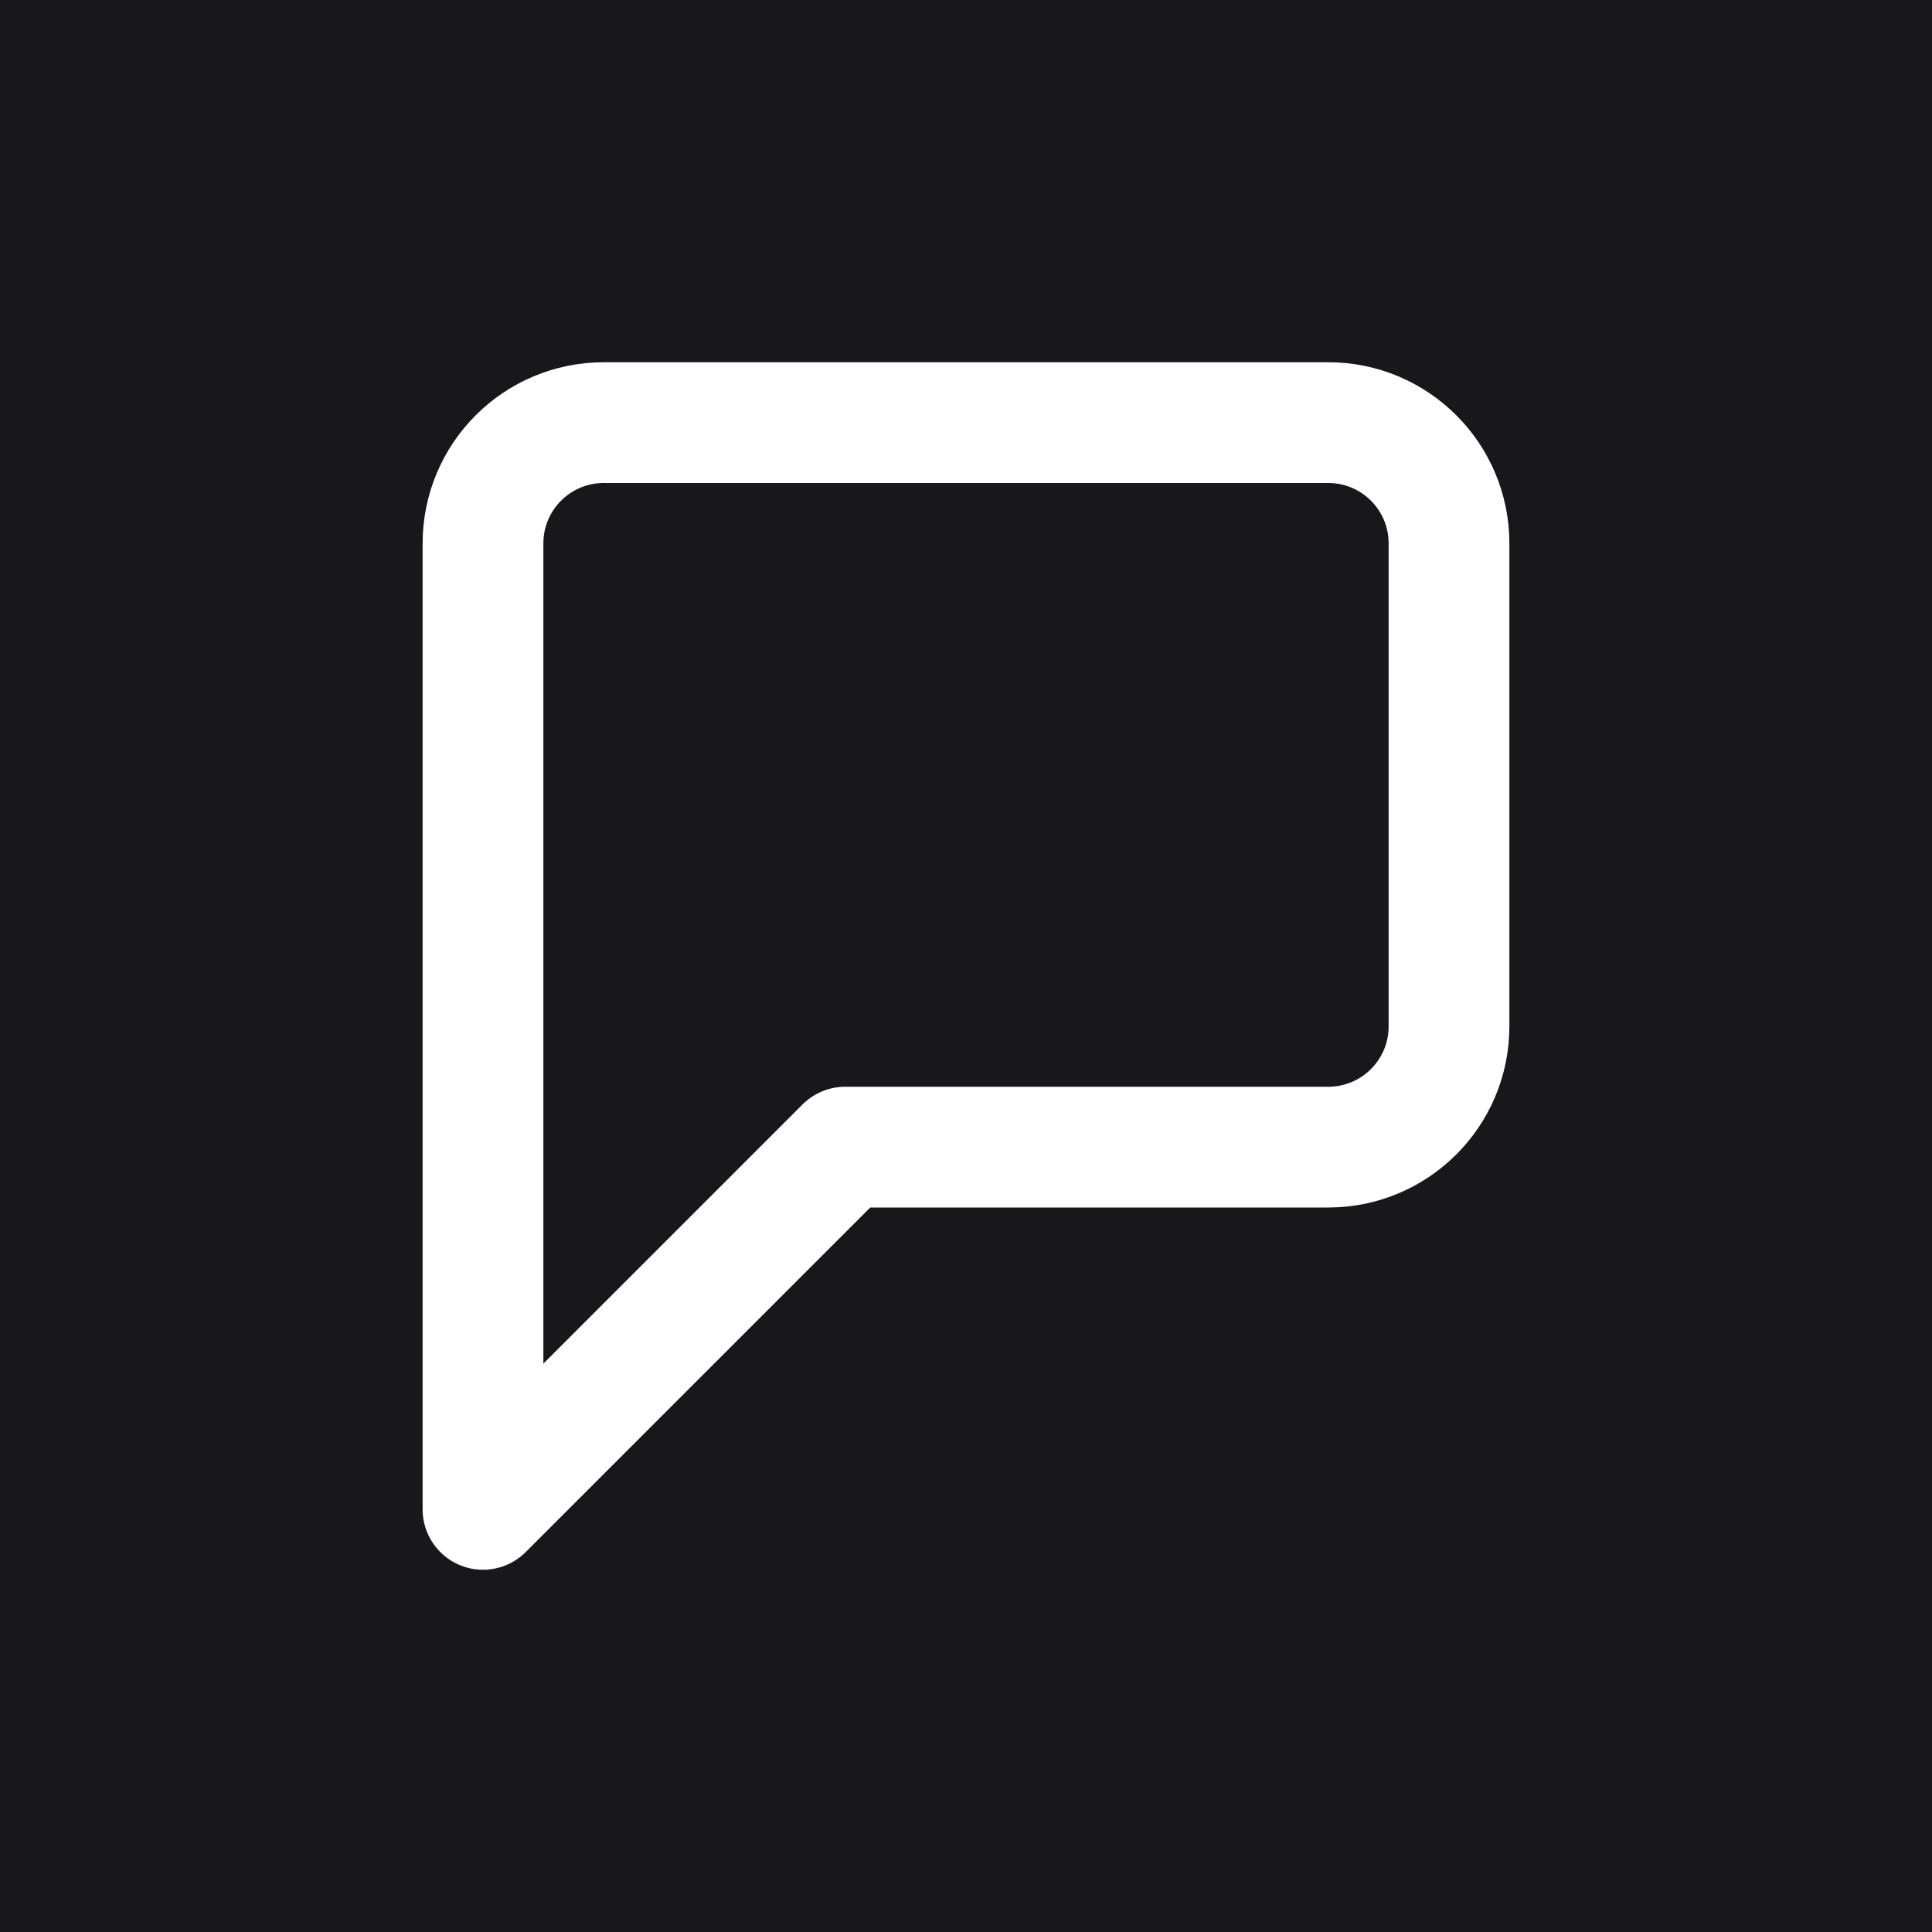
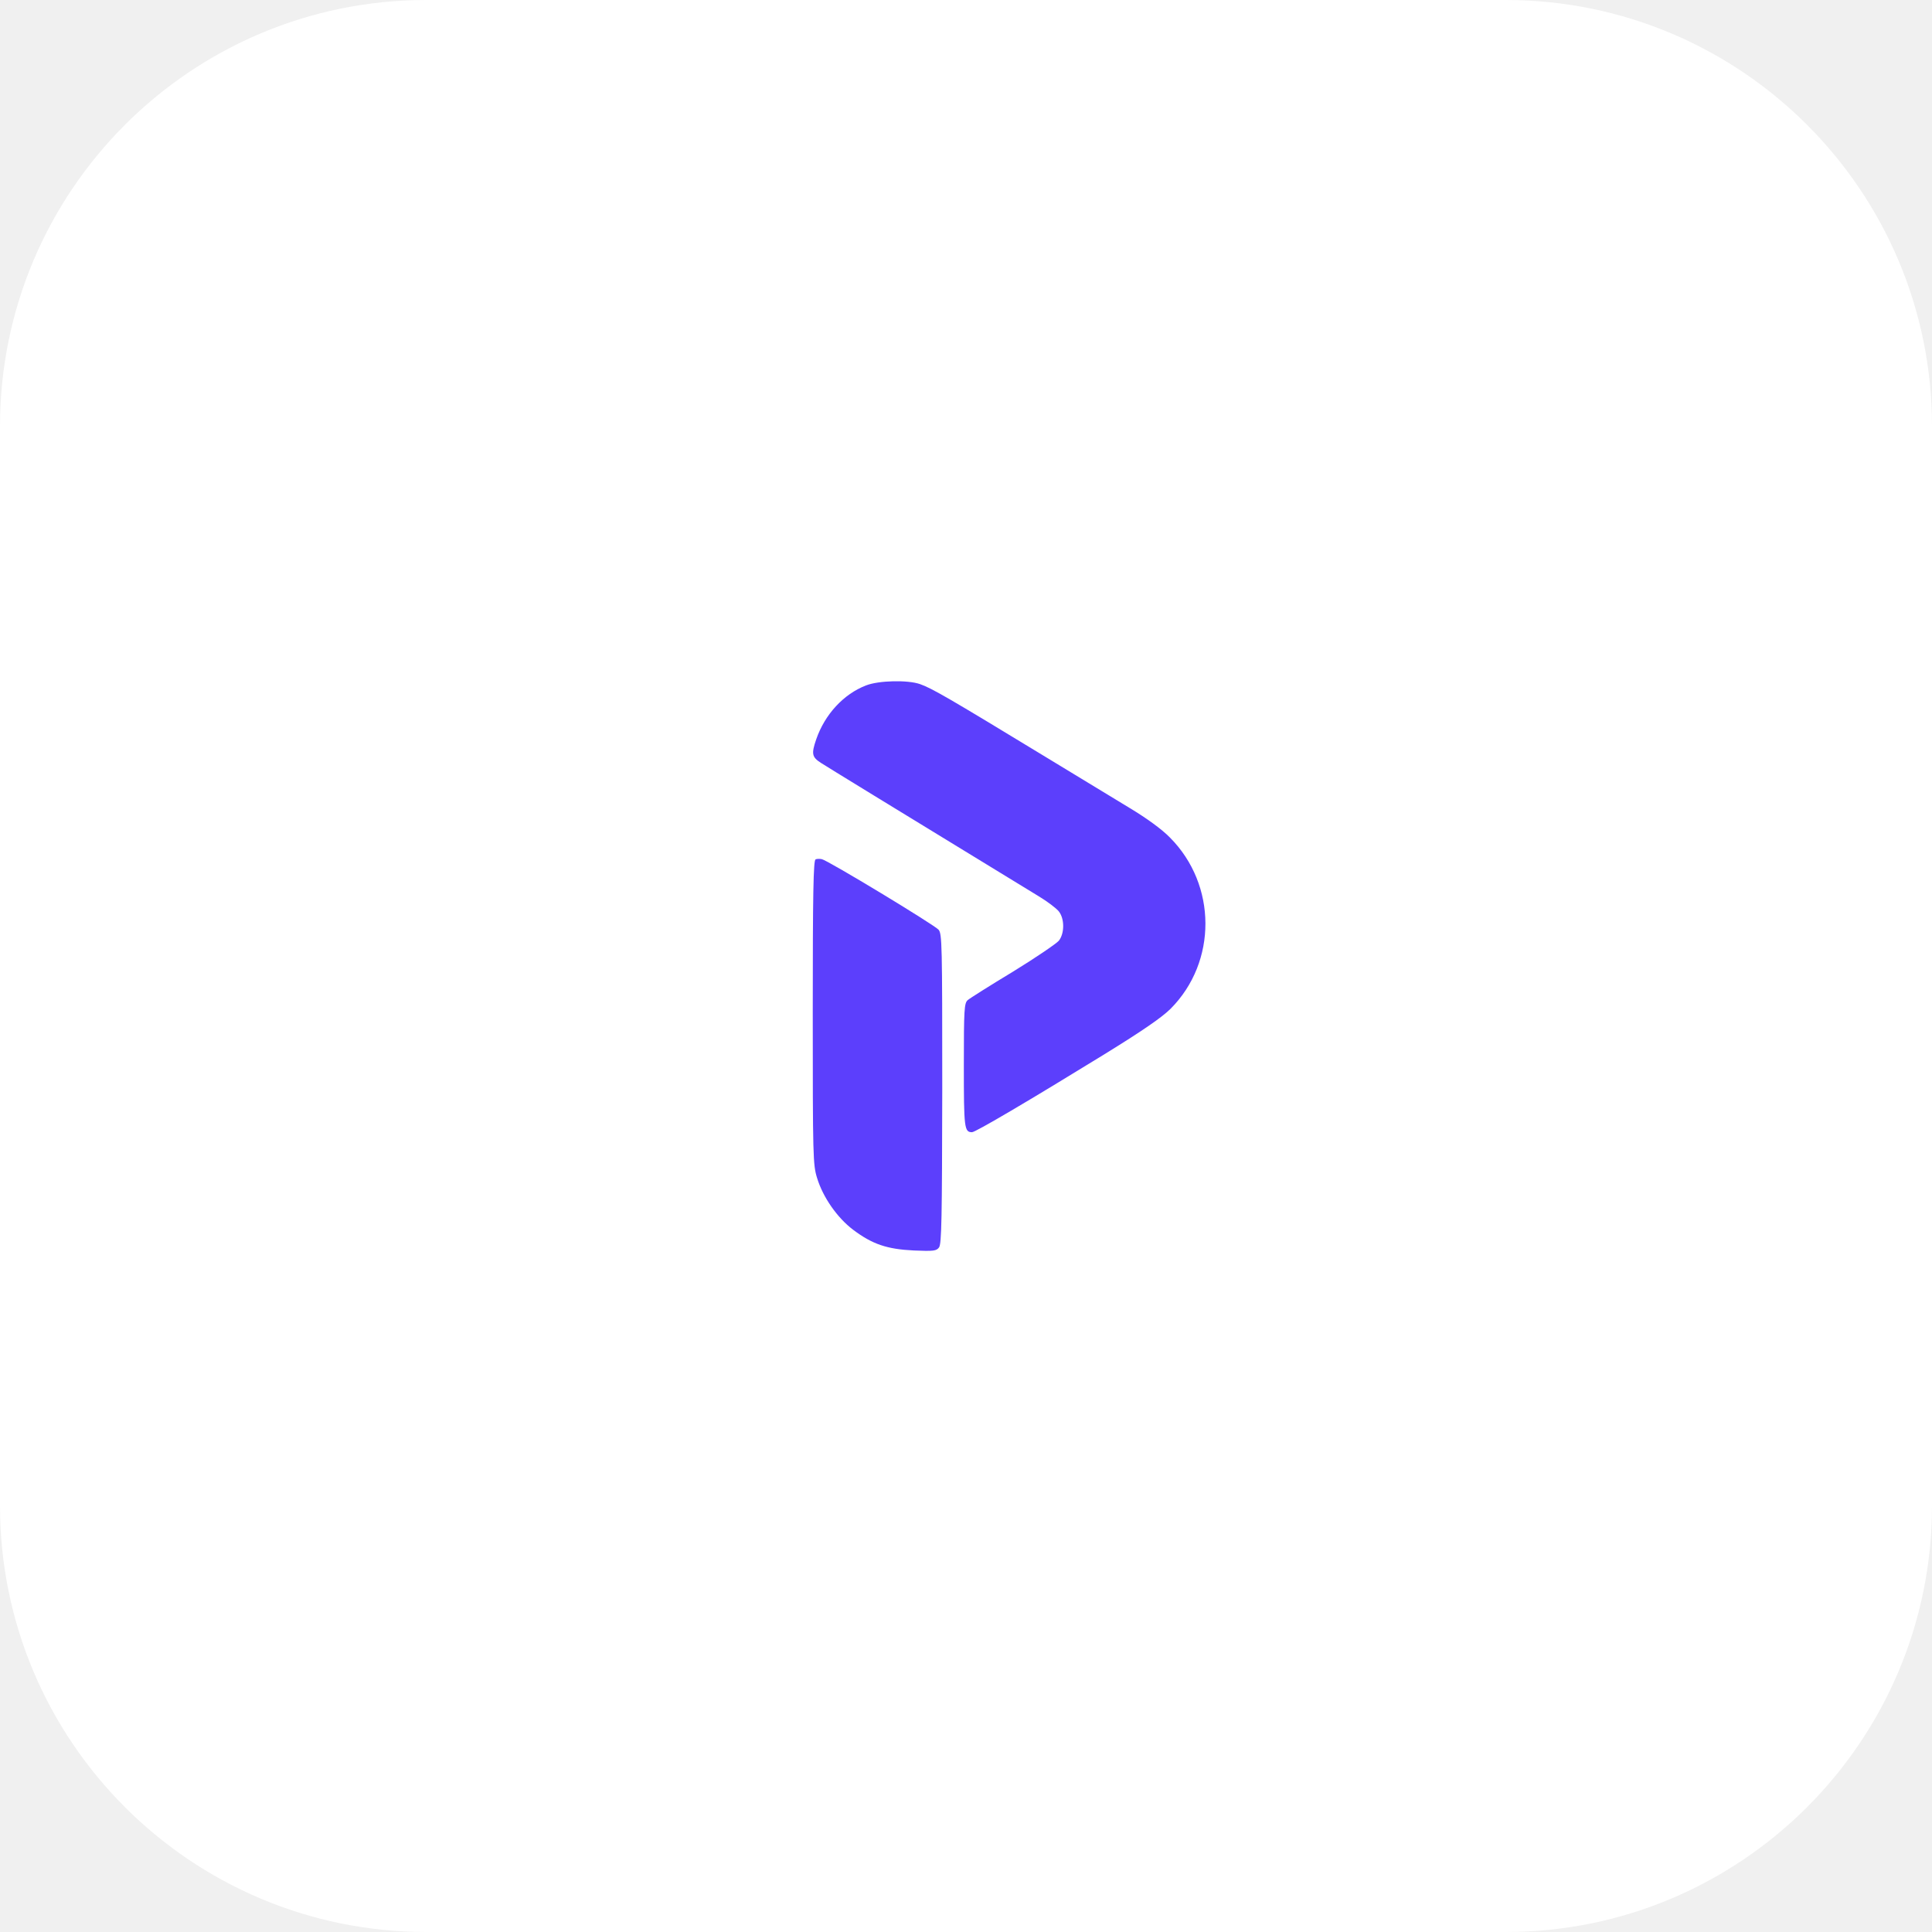
- <svg xmlns="http://www.w3.org/2000/svg" width="512" height="512" viewBox="0 0 512 512" fill="none">
-   <rect width="512" height="512" fill="hsl(240 5.9% 10%)" />
-   <path d="M128 144C128 126.327 142.327 112 160 112H352C369.673 112 384 126.327 384 144V272C384 289.673 369.673 304 352 304H224L128 400V144Z" stroke="white" stroke-width="32" stroke-linecap="round" stroke-linejoin="round" fill="none" />
+ <svg xmlns="http://www.w3.org/2000/svg" viewBox="0 0 512 512" width="512" height="512">
+   <rect width="512" height="512" rx="113" fill="#FFFFFF" />
+   <g transform="translate(113 113) scale(0.572)">
+     <g transform="translate(0 500) scale(0.1 -0.1)" fill="#5C3FFC">
+       <path d="M2037 3800 c-104 -40 -191 -134 -231 -250 -23 -67 -20 -82 22 -109 31 -20 287 -177 1009 -618 40 -24 82 -56 93 -70 27 -34 27 -102 0 -136 -11 -13 -106 -78 -212 -143 -106 -64 -201 -124 -210 -132 -16 -14 -18 -41 -18 -302 0 -291 2 -310 38 -310 16 0 267 148 610 359 180 111 270 173 310 213 216 217 215 574 -3 793 -37 38 -107 89 -185 136 -69 42 -253 154 -410 249 -434 264 -509 307 -563 326 -57 20 -191 17 -250 -6z" />
+       <path d="M1803 2994 c-10 -5 -13 -156 -13 -709 0 -671 1 -706 20 -767 27 -89 93 -184 167 -240 89 -67 157 -90 281 -96 92 -4 105 -2 117 14 12 16 14 134 15 735 0 669 -1 718 -17 737 -20 23 -514 322 -541 327 -9 2 -23 2 -29 -1z" />
+     </g>
+   </g>
</svg>
